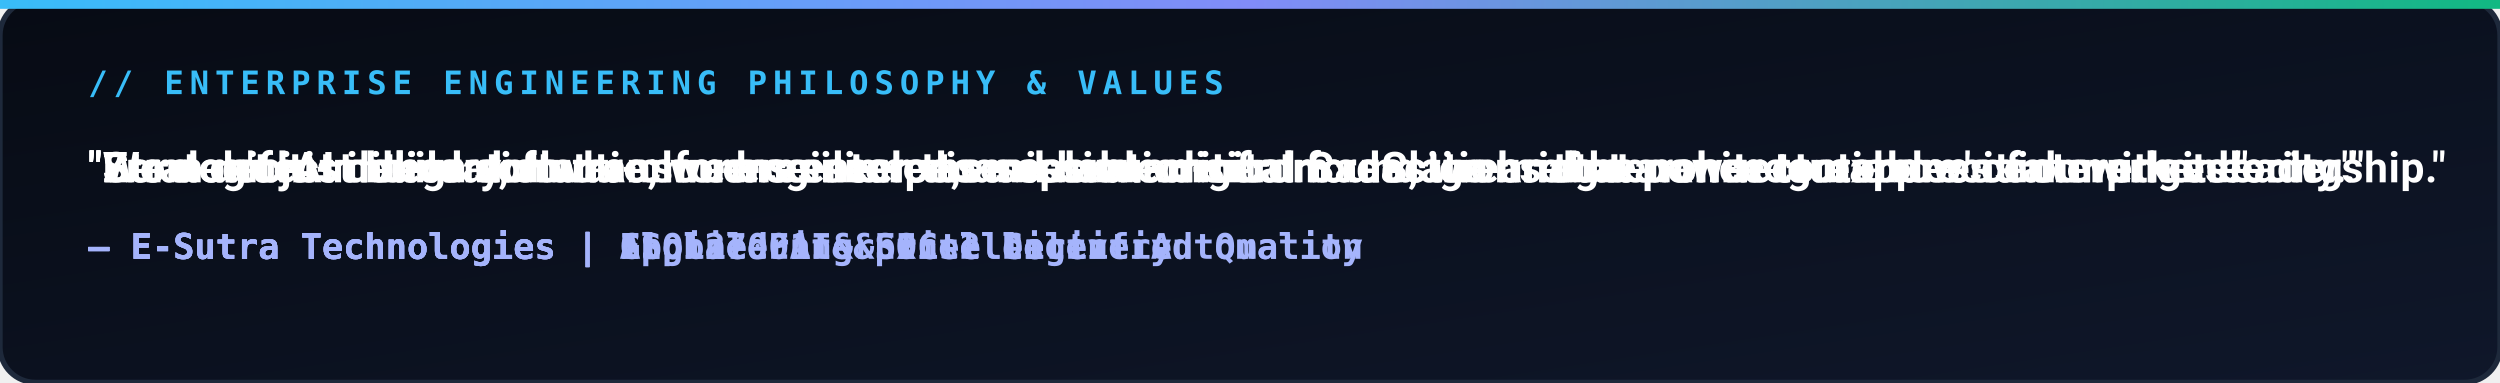
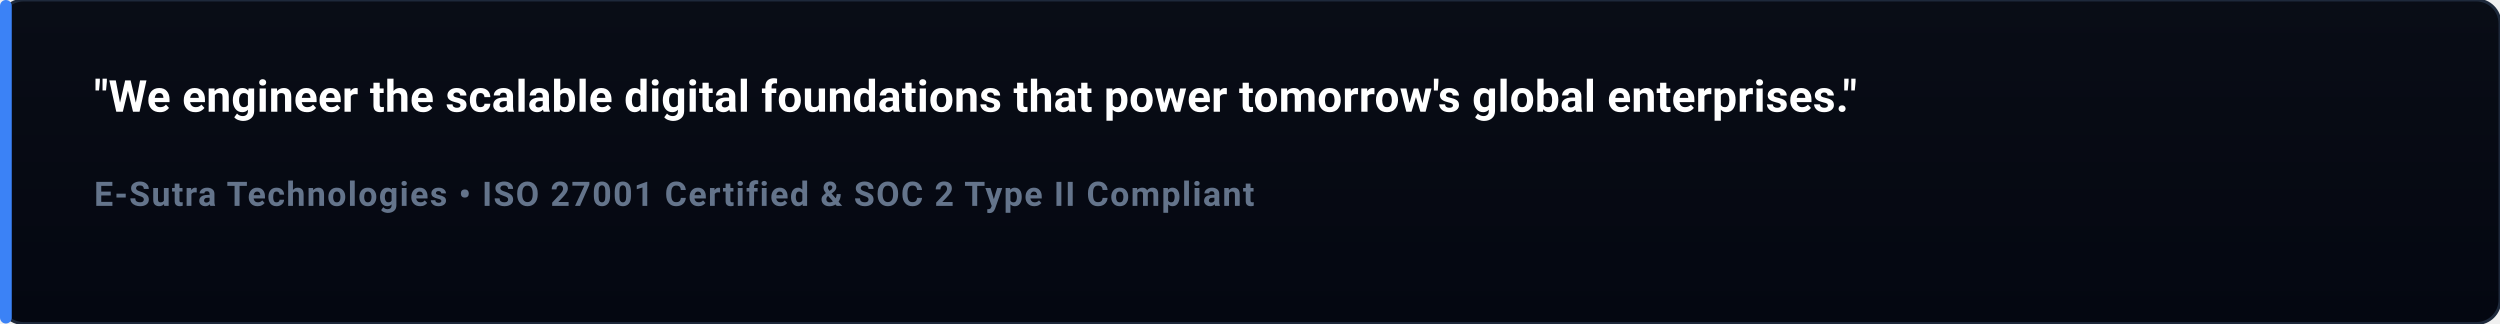
- <svg xmlns="http://www.w3.org/2000/svg" width="100%" height="130" viewBox="0 0 850 130" fill="none">
+ <svg xmlns="http://www.w3.org/2000/svg" width="100%" height="110" viewBox="0 0 850 110" fill="none">
  <defs>
-     <linearGradient id="orgQuoteBg" x1="0%" y1="0%" x2="100%" y2="100%">
-       <stop offset="0%" stop-color="#070b14" />
-       <stop offset="100%" stop-color="#0f172a" />
-     </linearGradient>
-     <linearGradient id="orgQuoteLine" x1="0%" y1="0%" x2="100%" y2="0%">
-       <stop offset="0%" stop-color="#38bdf8" />
-       <stop offset="50%" stop-color="#818cf8" />
-       <stop offset="100%" stop-color="#10b981" />
+     <linearGradient id="calloutBg" x1="0%" y1="0%" x2="0%" y2="100%">
+       <stop offset="0%" stop-color="#090d16" />
+       <stop offset="100%" stop-color="#040711" />
    </linearGradient>
  </defs>
  <style>
-     .quote-eyebrow {
-       font-family: 'JetBrains Mono', monospace;
-       font-size: 11px;
-       font-weight: 800;
-       letter-spacing: 2px;
-       fill: #38bdf8;
-     }
-     .quote-statement {
+     .quote-lead {
      font-family: -apple-system, BlinkMacSystemFont, 'Segoe UI', Roboto, sans-serif;
-       font-size: 14.5px;
+       font-size: 15px;
      font-weight: 600;
      fill: #ffffff;
-       letter-spacing: 0.2px;
+       letter-spacing: 0.1px;
    }
-     .quote-org {
-       font-family: 'JetBrains Mono', monospace;
-       font-size: 12px;
-       font-weight: 700;
-       fill: #a5b4fc;
+     .quote-cite {
+       font-family: -apple-system, BlinkMacSystemFont, 'Segoe UI', Roboto, sans-serif;
+       font-size: 11.5px;
+       font-weight: 600;
+       fill: #64748b;
+       letter-spacing: 0.5px;
+       text-transform: uppercase;
    }
- 
-     @keyframes cycleQ1 {
-       0%, 20% { opacity: 1; visibility: visible; }
-       25%, 95% { opacity: 0; visibility: hidden; }
-       100% { opacity: 1; visibility: visible; }
-     }
-     @keyframes cycleQ2 {
-       0%, 20% { opacity: 0; visibility: hidden; }
-       25%, 45% { opacity: 1; visibility: visible; }
-       50%, 100% { opacity: 0; visibility: hidden; }
-     }
-     @keyframes cycleQ3 {
-       0%, 45% { opacity: 0; visibility: hidden; }
-       50%, 70% { opacity: 1; visibility: visible; }
-       75%, 100% { opacity: 0; visibility: hidden; }
-     }
-     @keyframes cycleQ4 {
-       0%, 70% { opacity: 0; visibility: hidden; }
-       75%, 95% { opacity: 1; visibility: visible; }
-       100% { opacity: 0; visibility: hidden; }
-     }
- 
-     .q1 { animation: cycleQ1 16s ease-in-out infinite; }
-     .q2 { animation: cycleQ2 16s ease-in-out infinite; }
-     .q3 { animation: cycleQ3 16s ease-in-out infinite; }
-     .q4 { animation: cycleQ4 16s ease-in-out infinite; }
  </style>
-   <rect width="850" height="130" rx="12" fill="url(#orgQuoteBg)" stroke="#1e293b" stroke-width="1.8" />
-   <rect x="0" y="0" width="850" height="3" fill="url(#orgQuoteLine)" />
-   <text x="30" y="32" class="quote-eyebrow">// ENTERPRISE ENGINEERING PHILOSOPHY &amp; VALUES</text>
-   <g class="q1" transform="translate(30, 62)">
-     <text x="0" y="0" class="quote-statement">"We don't just build software; we engineer the scalable digital foundations that power tomorrow's enterprises."</text>
-     <text x="0" y="26" class="quote-org">— E-Sutra Technologies | Engineering Excellence</text>
-   </g>
-   <g class="q2" transform="translate(30, 62)">
-     <text x="0" y="0" class="quote-statement">"Zero-defect delivery, multi-cloud resilience, and human-centric design are the non-negotiables of our engineering."</text>
-     <text x="0" y="26" class="quote-org">— E-Sutra Technologies | ISO 27001 &amp; SOC 2 Certified Quality</text>
-   </g>
-   <g class="q3" transform="translate(30, 62)">
-     <text x="0" y="0" class="quote-statement">"From multi-million dollar commerce scale to mission-critical SaaS, we bridge architectural precision with velocity."</text>
-     <text x="0" y="26" class="quote-org">— E-Sutra Technologies | Global Enterprise Delivery</text>
-   </g>
-   <g class="q4" transform="translate(30, 62)">
-     <text x="0" y="0" class="quote-statement">"Strategic AI integration transforms enterprise operations from reactive maintenance to exponential market leadership."</text>
-     <text x="0" y="26" class="quote-org">— E-Sutra Technologies | Applied AI &amp; Intelligent Automation</text>
+   <rect width="850" height="110" rx="8" fill="url(#calloutBg)" stroke="#1e293b" stroke-width="1" />
+   <rect x="0" y="0" width="4" height="110" rx="2" fill="#3b82f6" />
+   <g transform="translate(32, 38)">
+     <text x="0" y="0" class="quote-lead">"We engineer the scalable digital foundations that power tomorrow's global enterprises."</text>
+     <text x="0" y="32" class="quote-cite">E-Sutra Technologies • ISO 27001 Certified &amp; SOC 2 Type II Compliant</text>
  </g>
</svg>
